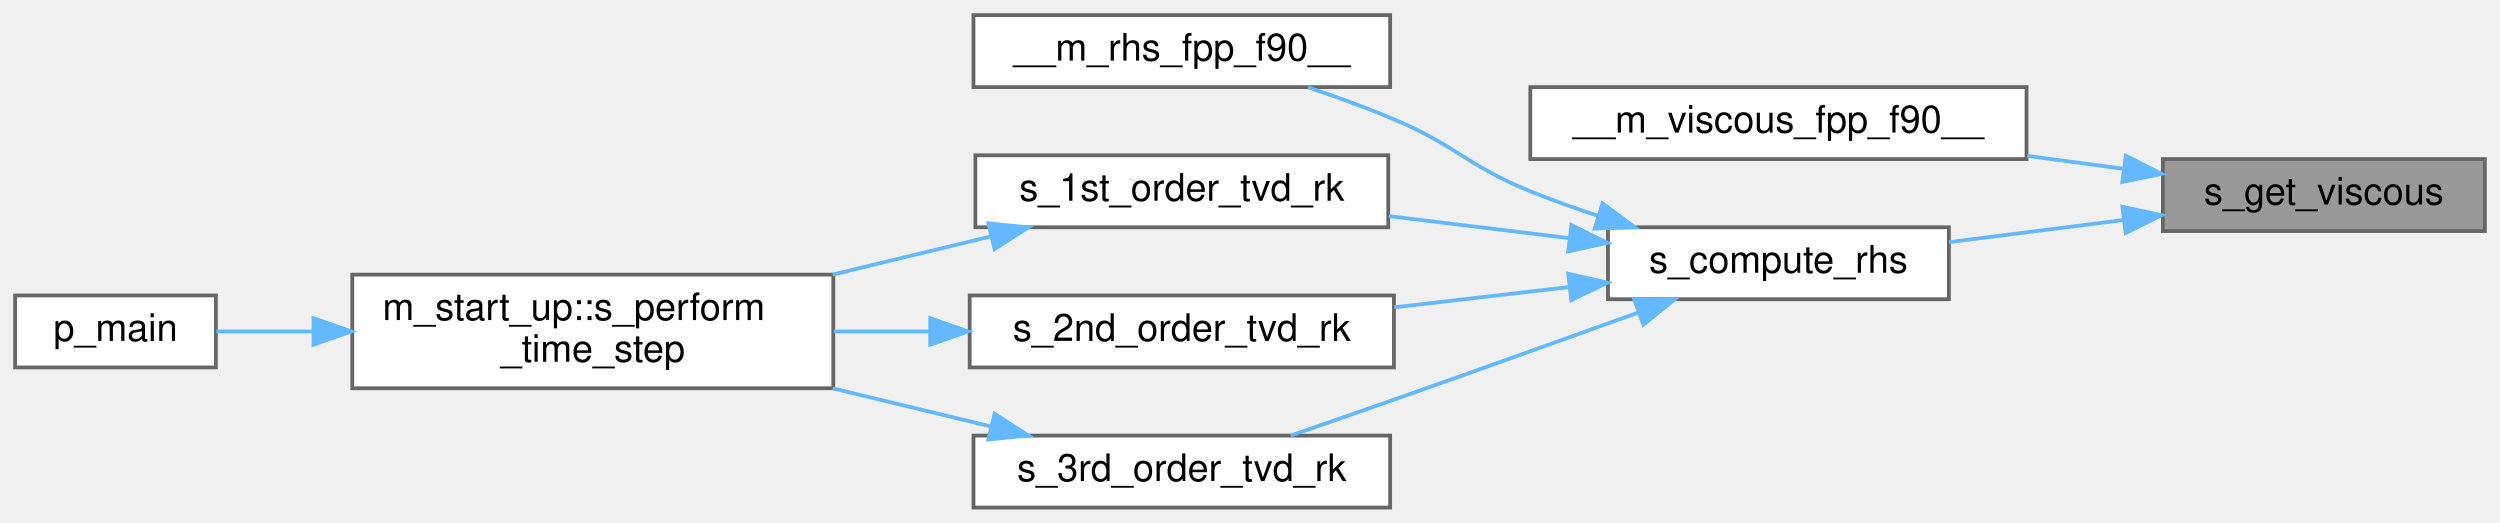
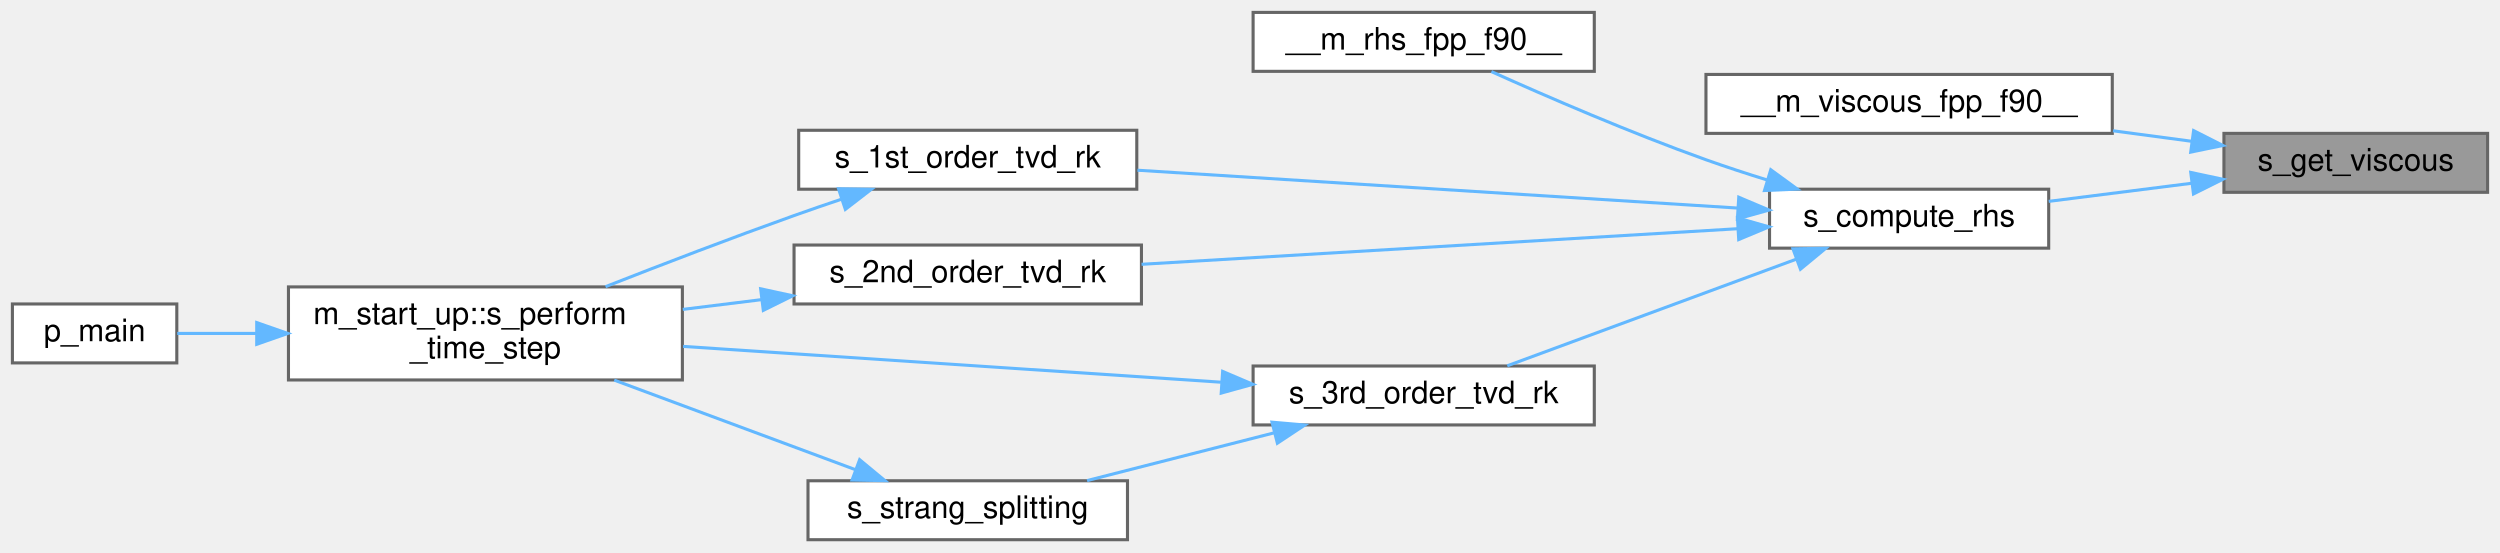
- <svg xmlns="http://www.w3.org/2000/svg" xmlns:xlink="http://www.w3.org/1999/xlink" width="660pt" height="138pt" viewBox="0.00 0.00 660.00 138.00">
-   <g id="graph0" class="graph" transform="scale(1 1) rotate(0) translate(4 134)">
+ <svg xmlns="http://www.w3.org/2000/svg" xmlns:xlink="http://www.w3.org/1999/xlink" width="806pt" height="178pt" viewBox="0.00 0.00 806.00 178.00">
+   <g id="graph0" class="graph" transform="scale(1 1) rotate(0) translate(4 174)">
    <g id="Node000001" class="node">
      <g id="a_Node000001">
        <a xlink:title="Computes viscous terms.">
-           <polygon fill="#999999" stroke="#666666" points="652,-92 567,-92 567,-73 652,-73 652,-92" />
-           <text text-anchor="middle" x="609.5" y="-80" font-family="Helvetica,sans-Serif" font-size="10.00">s_get_viscous</text>
+           <polygon fill="#999999" stroke="#666666" points="798,-131 713,-131 713,-112 798,-112 798,-131" />
+           <text text-anchor="middle" x="755.5" y="-119" font-family="Helvetica,sans-Serif" font-size="10.00">s_get_viscous</text>
        </a>
      </g>
    </g>
    <g id="Node000002" class="node">
      <g id="a_Node000002">
        <a xlink:href="m__viscous_8fpp_8f90.html#a24875bab9826f15c6be48956a235472d" target="_top" xlink:title=" ">
-           <polygon fill="white" stroke="#666666" points="531,-111 400,-111 400,-92 531,-92 531,-111" />
-           <text text-anchor="middle" x="465.5" y="-99" font-family="Helvetica,sans-Serif" font-size="10.00">__m_viscous_fpp_f90__</text>
+           <polygon fill="white" stroke="#666666" points="677,-150 546,-150 546,-131 677,-131 677,-150" />
+           <text text-anchor="middle" x="611.5" y="-138" font-family="Helvetica,sans-Serif" font-size="10.00">__m_viscous_fpp_f90__</text>
        </a>
      </g>
    </g>
    <g id="edge1_Node000001_Node000002" class="edge">
      <g id="a_edge1_Node000001_Node000002">
        <a xlink:title=" ">
-           <path fill="none" stroke="#63b8ff" d="M556.49,-89.46C548.27,-90.56 539.68,-91.71 531.22,-92.84" />
-           <polygon fill="#63b8ff" stroke="#63b8ff" points="557.22,-92.89 566.66,-88.1 556.29,-85.96 557.22,-92.89" />
+           <path fill="none" stroke="#63b8ff" d="M702.49,-128.46C694.27,-129.56 685.68,-130.71 677.22,-131.84" />
+           <polygon fill="#63b8ff" stroke="#63b8ff" points="703.22,-131.89 712.66,-127.1 702.29,-124.96 703.22,-131.89" />
        </a>
      </g>
    </g>
    <g id="Node000003" class="node">
      <g id="a_Node000003">
        <a xlink:href="m__rhs_8fpp_8f90.html#a8522bdf311a42fe6ff7f2b433656573f" target="_top" xlink:title=" ">
-           <polygon fill="white" stroke="#666666" points="510.5,-74 420.5,-74 420.5,-55 510.5,-55 510.5,-74" />
-           <text text-anchor="middle" x="465.5" y="-62" font-family="Helvetica,sans-Serif" font-size="10.00">s_compute_rhs</text>
+           <polygon fill="white" stroke="#666666" points="656.5,-113 566.5,-113 566.5,-94 656.5,-94 656.5,-113" />
+           <text text-anchor="middle" x="611.5" y="-101" font-family="Helvetica,sans-Serif" font-size="10.00">s_compute_rhs</text>
        </a>
      </g>
    </g>
    <g id="edge2_Node000001_Node000003" class="edge">
      <g id="a_edge2_Node000001_Node000003">
        <a xlink:title=" ">
-           <path fill="none" stroke="#63b8ff" d="M556.45,-75.9C541.37,-73.99 525.05,-71.92 510.51,-70.08" />
-           <polygon fill="#63b8ff" stroke="#63b8ff" points="556.3,-79.41 566.66,-77.2 557.18,-72.47 556.3,-79.41" />
+           <path fill="none" stroke="#63b8ff" d="M702.45,-114.9C687.37,-112.99 671.05,-110.92 656.51,-109.08" />
+           <polygon fill="#63b8ff" stroke="#63b8ff" points="702.3,-118.41 712.66,-116.2 703.18,-111.47 702.3,-118.41" />
        </a>
      </g>
    </g>
    <g id="Node000004" class="node">
      <g id="a_Node000004">
        <a xlink:href="m__rhs_8fpp_8f90.html#a87616394067f1273cd06c4d299d10add" target="_top" xlink:title=" ">
-           <polygon fill="white" stroke="#666666" points="363,-130 253,-130 253,-111 363,-111 363,-130" />
-           <text text-anchor="middle" x="308" y="-118" font-family="Helvetica,sans-Serif" font-size="10.00">__m_rhs_fpp_f90__</text>
+           <polygon fill="white" stroke="#666666" points="510,-170 400,-170 400,-151 510,-151 510,-170" />
+           <text text-anchor="middle" x="455" y="-158" font-family="Helvetica,sans-Serif" font-size="10.00">__m_rhs_fpp_f90__</text>
        </a>
      </g>
    </g>
    <g id="edge3_Node000003_Node000004" class="edge">
      <g id="a_edge3_Node000003_Node000004">
        <a xlink:title=" ">
-           <path fill="none" stroke="#63b8ff" d="M418.02,-76.98C411.89,-78.98 405.75,-81.16 400,-83.5 383.24,-90.31 380.66,-95.44 364,-102.5 356.78,-105.56 348.86,-108.42 341.33,-110.93" />
-           <polygon fill="#63b8ff" stroke="#63b8ff" points="419.06,-80.32 427.57,-74.01 416.98,-73.64 419.06,-80.32" />
+           <path fill="none" stroke="#63b8ff" d="M565.8,-115.95C559.12,-118.02 552.35,-120.23 546,-122.5 521.88,-131.11 494.9,-142.79 476.83,-150.91" />
+           <polygon fill="#63b8ff" stroke="#63b8ff" points="566.89,-119.28 575.45,-113.04 564.87,-112.58 566.89,-119.28" />
        </a>
      </g>
    </g>
    <g id="Node000005" class="node">
      <g id="a_Node000005">
        <a xlink:href="m__time__steppers_8fpp_8f90.html#af409df8df1b374744d8c379e7e7dba0b" target="_top" xlink:title="1st order TVD RK time-stepping algorithm">
-           <polygon fill="white" stroke="#666666" points="362.5,-93 253.5,-93 253.5,-74 362.5,-74 362.5,-93" />
-           <text text-anchor="middle" x="308" y="-81" font-family="Helvetica,sans-Serif" font-size="10.00">s_1st_order_tvd_rk</text>
+           <polygon fill="white" stroke="#666666" points="362.5,-132 253.5,-132 253.5,-113 362.5,-113 362.5,-132" />
+           <text text-anchor="middle" x="308" y="-120" font-family="Helvetica,sans-Serif" font-size="10.00">s_1st_order_tvd_rk</text>
        </a>
      </g>
    </g>
    <g id="edge4_Node000003_Node000005" class="edge">
      <g id="a_edge4_Node000003_Node000005">
        <a xlink:title=" ">
-           <path fill="none" stroke="#63b8ff" d="M410.42,-71.11C394.95,-73 378.09,-75.06 362.65,-76.94" />
-           <polygon fill="#63b8ff" stroke="#63b8ff" points="410.85,-74.58 420.36,-69.89 410.01,-67.63 410.85,-74.58" />
+           <path fill="none" stroke="#63b8ff" d="M556.12,-106.93C501.32,-110.38 417.27,-115.68 362.71,-119.12" />
+           <polygon fill="#63b8ff" stroke="#63b8ff" points="556.58,-110.41 566.34,-106.28 556.14,-103.42 556.58,-110.41" />
        </a>
      </g>
    </g>
    <g id="Node000008" class="node">
      <g id="a_Node000008">
        <a xlink:href="m__time__steppers_8fpp_8f90.html#a2847bfea6f3dc3fdae115a99009f7245" target="_top" xlink:title="2nd order TVD RK time-stepping algorithm">
-           <polygon fill="white" stroke="#666666" points="364,-56 252,-56 252,-37 364,-37 364,-56" />
-           <text text-anchor="middle" x="308" y="-44" font-family="Helvetica,sans-Serif" font-size="10.00">s_2nd_order_tvd_rk</text>
+           <polygon fill="white" stroke="#666666" points="364,-95 252,-95 252,-76 364,-76 364,-95" />
+           <text text-anchor="middle" x="308" y="-83" font-family="Helvetica,sans-Serif" font-size="10.00">s_2nd_order_tvd_rk</text>
        </a>
      </g>
    </g>
    <g id="edge7_Node000003_Node000008" class="edge">
      <g id="a_edge7_Node000003_Node000008">
        <a xlink:title=" ">
-           <path fill="none" stroke="#63b8ff" d="M410.24,-58.22C395.29,-56.49 379.06,-54.61 364.07,-52.87" />
-           <polygon fill="#63b8ff" stroke="#63b8ff" points="410.02,-61.72 420.36,-59.39 410.82,-54.76 410.02,-61.72" />
+           <path fill="none" stroke="#63b8ff" d="M556.2,-100.26C501.84,-97.01 418.65,-92.05 364.03,-88.79" />
+           <polygon fill="#63b8ff" stroke="#63b8ff" points="556.15,-103.76 566.34,-100.86 556.56,-96.77 556.15,-103.76" />
        </a>
      </g>
    </g>
    <g id="Node000009" class="node">
      <g id="a_Node000009">
-         <a xlink:href="m__time__steppers_8fpp_8f90.html#ad642c094881f0cffbb6158f9fa079a86" target="_top" xlink:title="3rd order TVD RK time-stepping algorithm">
-           <polygon fill="white" stroke="#666666" points="363,-19 253,-19 253,0 363,0 363,-19" />
-           <text text-anchor="middle" x="308" y="-7" font-family="Helvetica,sans-Serif" font-size="10.00">s_3rd_order_tvd_rk</text>
+         <a xlink:href="m__time__steppers_8fpp_8f90.html#ac05b61c34936393b040d927a57d3a659" target="_top" xlink:title="3rd order TVD RK time-stepping algorithm">
+           <polygon fill="white" stroke="#666666" points="510,-56 400,-56 400,-37 510,-37 510,-56" />
+           <text text-anchor="middle" x="455" y="-44" font-family="Helvetica,sans-Serif" font-size="10.00">s_3rd_order_tvd_rk</text>
        </a>
      </g>
    </g>
    <g id="edge9_Node000003_Node000009" class="edge">
      <g id="a_edge9_Node000003_Node000009">
        <a xlink:title=" ">
-           <path fill="none" stroke="#63b8ff" d="M428.54,-51.51C409.4,-44.62 385.44,-36.04 364,-28.5 355.14,-25.38 345.46,-22.02 336.72,-19.01" />
-           <polygon fill="#63b8ff" stroke="#63b8ff" points="427.48,-54.85 438.08,-54.94 429.86,-48.26 427.48,-54.85" />
+           <path fill="none" stroke="#63b8ff" d="M575.09,-90.43C546.69,-79.96 507.49,-65.49 481.94,-56.07" />
+           <polygon fill="#63b8ff" stroke="#63b8ff" points="574.05,-93.78 584.64,-93.96 576.47,-87.21 574.05,-93.78" />
        </a>
      </g>
    </g>
    <g id="Node000006" class="node">
      <g id="a_Node000006">
        <a xlink:href="namespacem__start__up.html#aaaeff91a52af5b8f17ed9efed8ac17bd" target="_top" xlink:title=" ">
-           <polygon fill="white" stroke="#666666" points="216,-61.5 89,-61.5 89,-31.5 216,-31.5 216,-61.5" />
-           <text text-anchor="start" x="97" y="-49.5" font-family="Helvetica,sans-Serif" font-size="10.00">m_start_up::s_perform</text>
-           <text text-anchor="middle" x="152.5" y="-38.5" font-family="Helvetica,sans-Serif" font-size="10.00">_time_step</text>
+           <polygon fill="white" stroke="#666666" points="216,-81.5 89,-81.5 89,-51.5 216,-51.5 216,-81.5" />
+           <text text-anchor="start" x="97" y="-69.5" font-family="Helvetica,sans-Serif" font-size="10.00">m_start_up::s_perform</text>
+           <text text-anchor="middle" x="152.5" y="-58.5" font-family="Helvetica,sans-Serif" font-size="10.00">_time_step</text>
        </a>
      </g>
    </g>
    <g id="edge5_Node000005_Node000006" class="edge">
      <g id="a_edge5_Node000005_Node000006">
        <a xlink:title=" ">
-           <path fill="none" stroke="#63b8ff" d="M257.58,-71.59C244.29,-68.38 229.73,-64.88 215.83,-61.52" />
-           <polygon fill="#63b8ff" stroke="#63b8ff" points="256.93,-75.03 267.47,-73.97 258.57,-68.23 256.93,-75.03" />
+           <path fill="none" stroke="#63b8ff" d="M267.2,-109.75C262.07,-108.02 256.9,-106.25 252,-104.5 231.8,-97.3 209.49,-88.75 191.22,-81.58" />
+           <polygon fill="#63b8ff" stroke="#63b8ff" points="266.34,-113.15 276.93,-112.97 268.54,-106.5 266.34,-113.15" />
        </a>
      </g>
    </g>
    <g id="Node000007" class="node">
      <g id="a_Node000007">
        <a xlink:href="p__main_8fpp_8f90.html#aeec10ee8e2940c953967da3e374e1579" target="_top" xlink:title="Quasi-conservative, shock- and interface- capturing finite-volume scheme for the multicomponent Navie...">
-           <polygon fill="white" stroke="#666666" points="53,-56 0,-56 0,-37 53,-37 53,-56" />
-           <text text-anchor="middle" x="26.5" y="-44" font-family="Helvetica,sans-Serif" font-size="10.00">p_main</text>
+           <polygon fill="white" stroke="#666666" points="53,-76 0,-76 0,-57 53,-57 53,-76" />
+           <text text-anchor="middle" x="26.5" y="-64" font-family="Helvetica,sans-Serif" font-size="10.00">p_main</text>
        </a>
      </g>
    </g>
    <g id="edge6_Node000006_Node000007" class="edge">
      <g id="a_edge6_Node000006_Node000007">
        <a xlink:title=" ">
-           <path fill="none" stroke="#63b8ff" d="M78.77,-46.5C69.63,-46.5 60.81,-46.5 53.14,-46.5" />
-           <polygon fill="#63b8ff" stroke="#63b8ff" points="78.77,-50 88.77,-46.5 78.77,-43 78.77,-50" />
+           <path fill="none" stroke="#63b8ff" d="M78.77,-66.5C69.63,-66.5 60.81,-66.5 53.14,-66.5" />
+           <polygon fill="#63b8ff" stroke="#63b8ff" points="78.77,-70 88.77,-66.5 78.77,-63 78.77,-70" />
        </a>
      </g>
    </g>
    <g id="edge8_Node000008_Node000006" class="edge">
      <g id="a_edge8_Node000008_Node000006">
        <a xlink:title=" ">
-           <path fill="none" stroke="#63b8ff" d="M241.46,-46.5C233.06,-46.5 224.48,-46.5 216.13,-46.5" />
-           <polygon fill="#63b8ff" stroke="#63b8ff" points="241.58,-50 251.58,-46.5 241.58,-43 241.58,-50" />
+           <path fill="none" stroke="#63b8ff" d="M241.46,-77.39C233.06,-76.35 224.48,-75.29 216.13,-74.25" />
+           <polygon fill="#63b8ff" stroke="#63b8ff" points="241.23,-80.89 251.58,-78.64 242.09,-73.94 241.23,-80.89" />
        </a>
      </g>
    </g>
    <g id="edge10_Node000009_Node000006" class="edge">
      <g id="a_edge10_Node000009_Node000006">
        <a xlink:title=" ">
-           <path fill="none" stroke="#63b8ff" d="M257.58,-21.41C244.29,-24.62 229.73,-28.12 215.83,-31.48" />
-           <polygon fill="#63b8ff" stroke="#63b8ff" points="258.57,-24.77 267.47,-19.03 256.93,-17.97 258.57,-24.77" />
+           <path fill="none" stroke="#63b8ff" d="M389.64,-50.78C338.38,-54.2 267.05,-58.94 216.23,-62.32" />
+           <polygon fill="#63b8ff" stroke="#63b8ff" points="390.18,-54.26 399.93,-50.1 389.72,-47.27 390.18,-54.26" />
+         </a>
+       </g>
+     </g>
+     <g id="Node000010" class="node">
+       <g id="a_Node000010">
+         <a xlink:href="m__time__steppers_8fpp_8f90.html#a5858523edfce42df32b2b0a8af54bc0e" target="_top" xlink:title="Strang splitting scheme with 3rd order TVD RK time-stepping algorithm for the flux term and adaptive ...">
+           <polygon fill="white" stroke="#666666" points="359.5,-19 256.5,-19 256.5,0 359.5,0 359.5,-19" />
+           <text text-anchor="middle" x="308" y="-7" font-family="Helvetica,sans-Serif" font-size="10.00">s_strang_splitting</text>
+         </a>
+       </g>
+     </g>
+     <g id="edge11_Node000009_Node000010" class="edge">
+       <g id="a_edge11_Node000009_Node000010">
+         <a xlink:title=" ">
+           <path fill="none" stroke="#63b8ff" d="M406.73,-34.44C387.19,-29.45 364.85,-23.75 346.47,-19.06" />
+           <polygon fill="#63b8ff" stroke="#63b8ff" points="406.1,-37.89 416.66,-36.97 407.83,-31.11 406.1,-37.89" />
+         </a>
+       </g>
+     </g>
+     <g id="edge12_Node000010_Node000006" class="edge">
+       <g id="a_edge12_Node000010_Node000006">
+         <a xlink:title=" ">
+           <path fill="none" stroke="#63b8ff" d="M271.85,-22.55C248.67,-31.16 218.23,-42.46 194.02,-51.45" />
+           <polygon fill="#63b8ff" stroke="#63b8ff" points="273.15,-25.8 281.31,-19.04 270.71,-19.24 273.15,-25.8" />
        </a>
      </g>
    </g>
  </g>
</svg>
